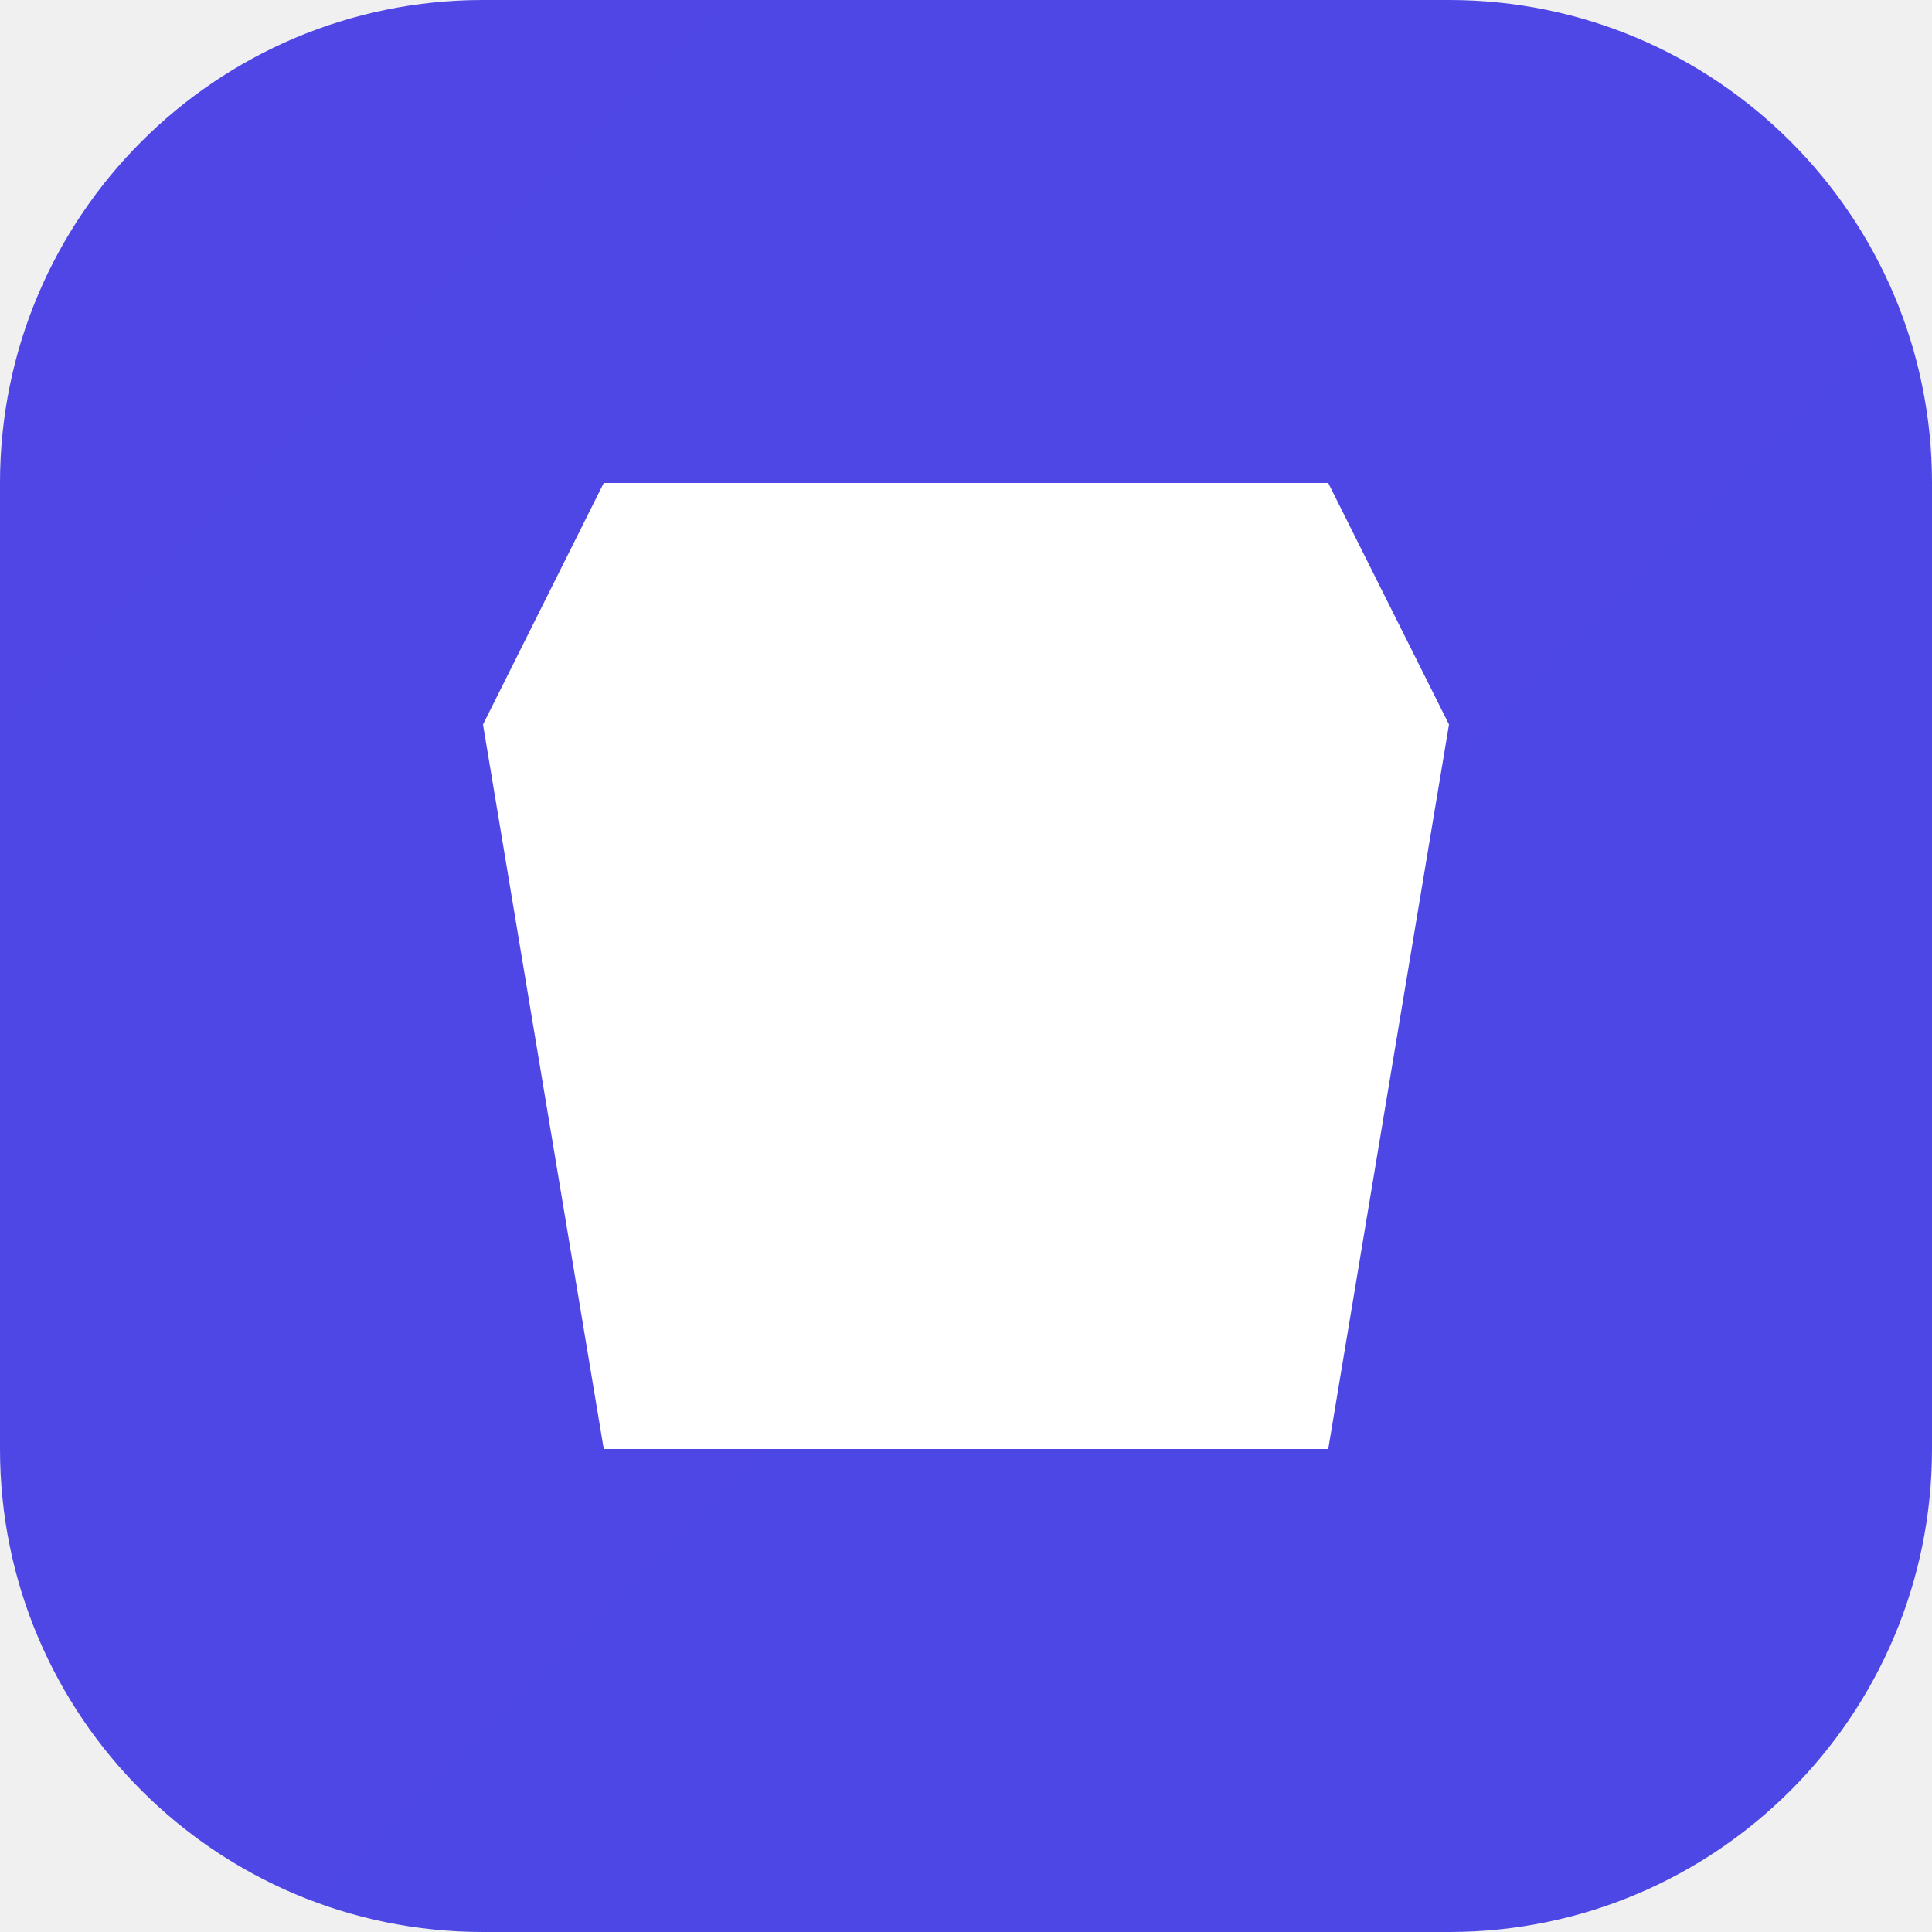
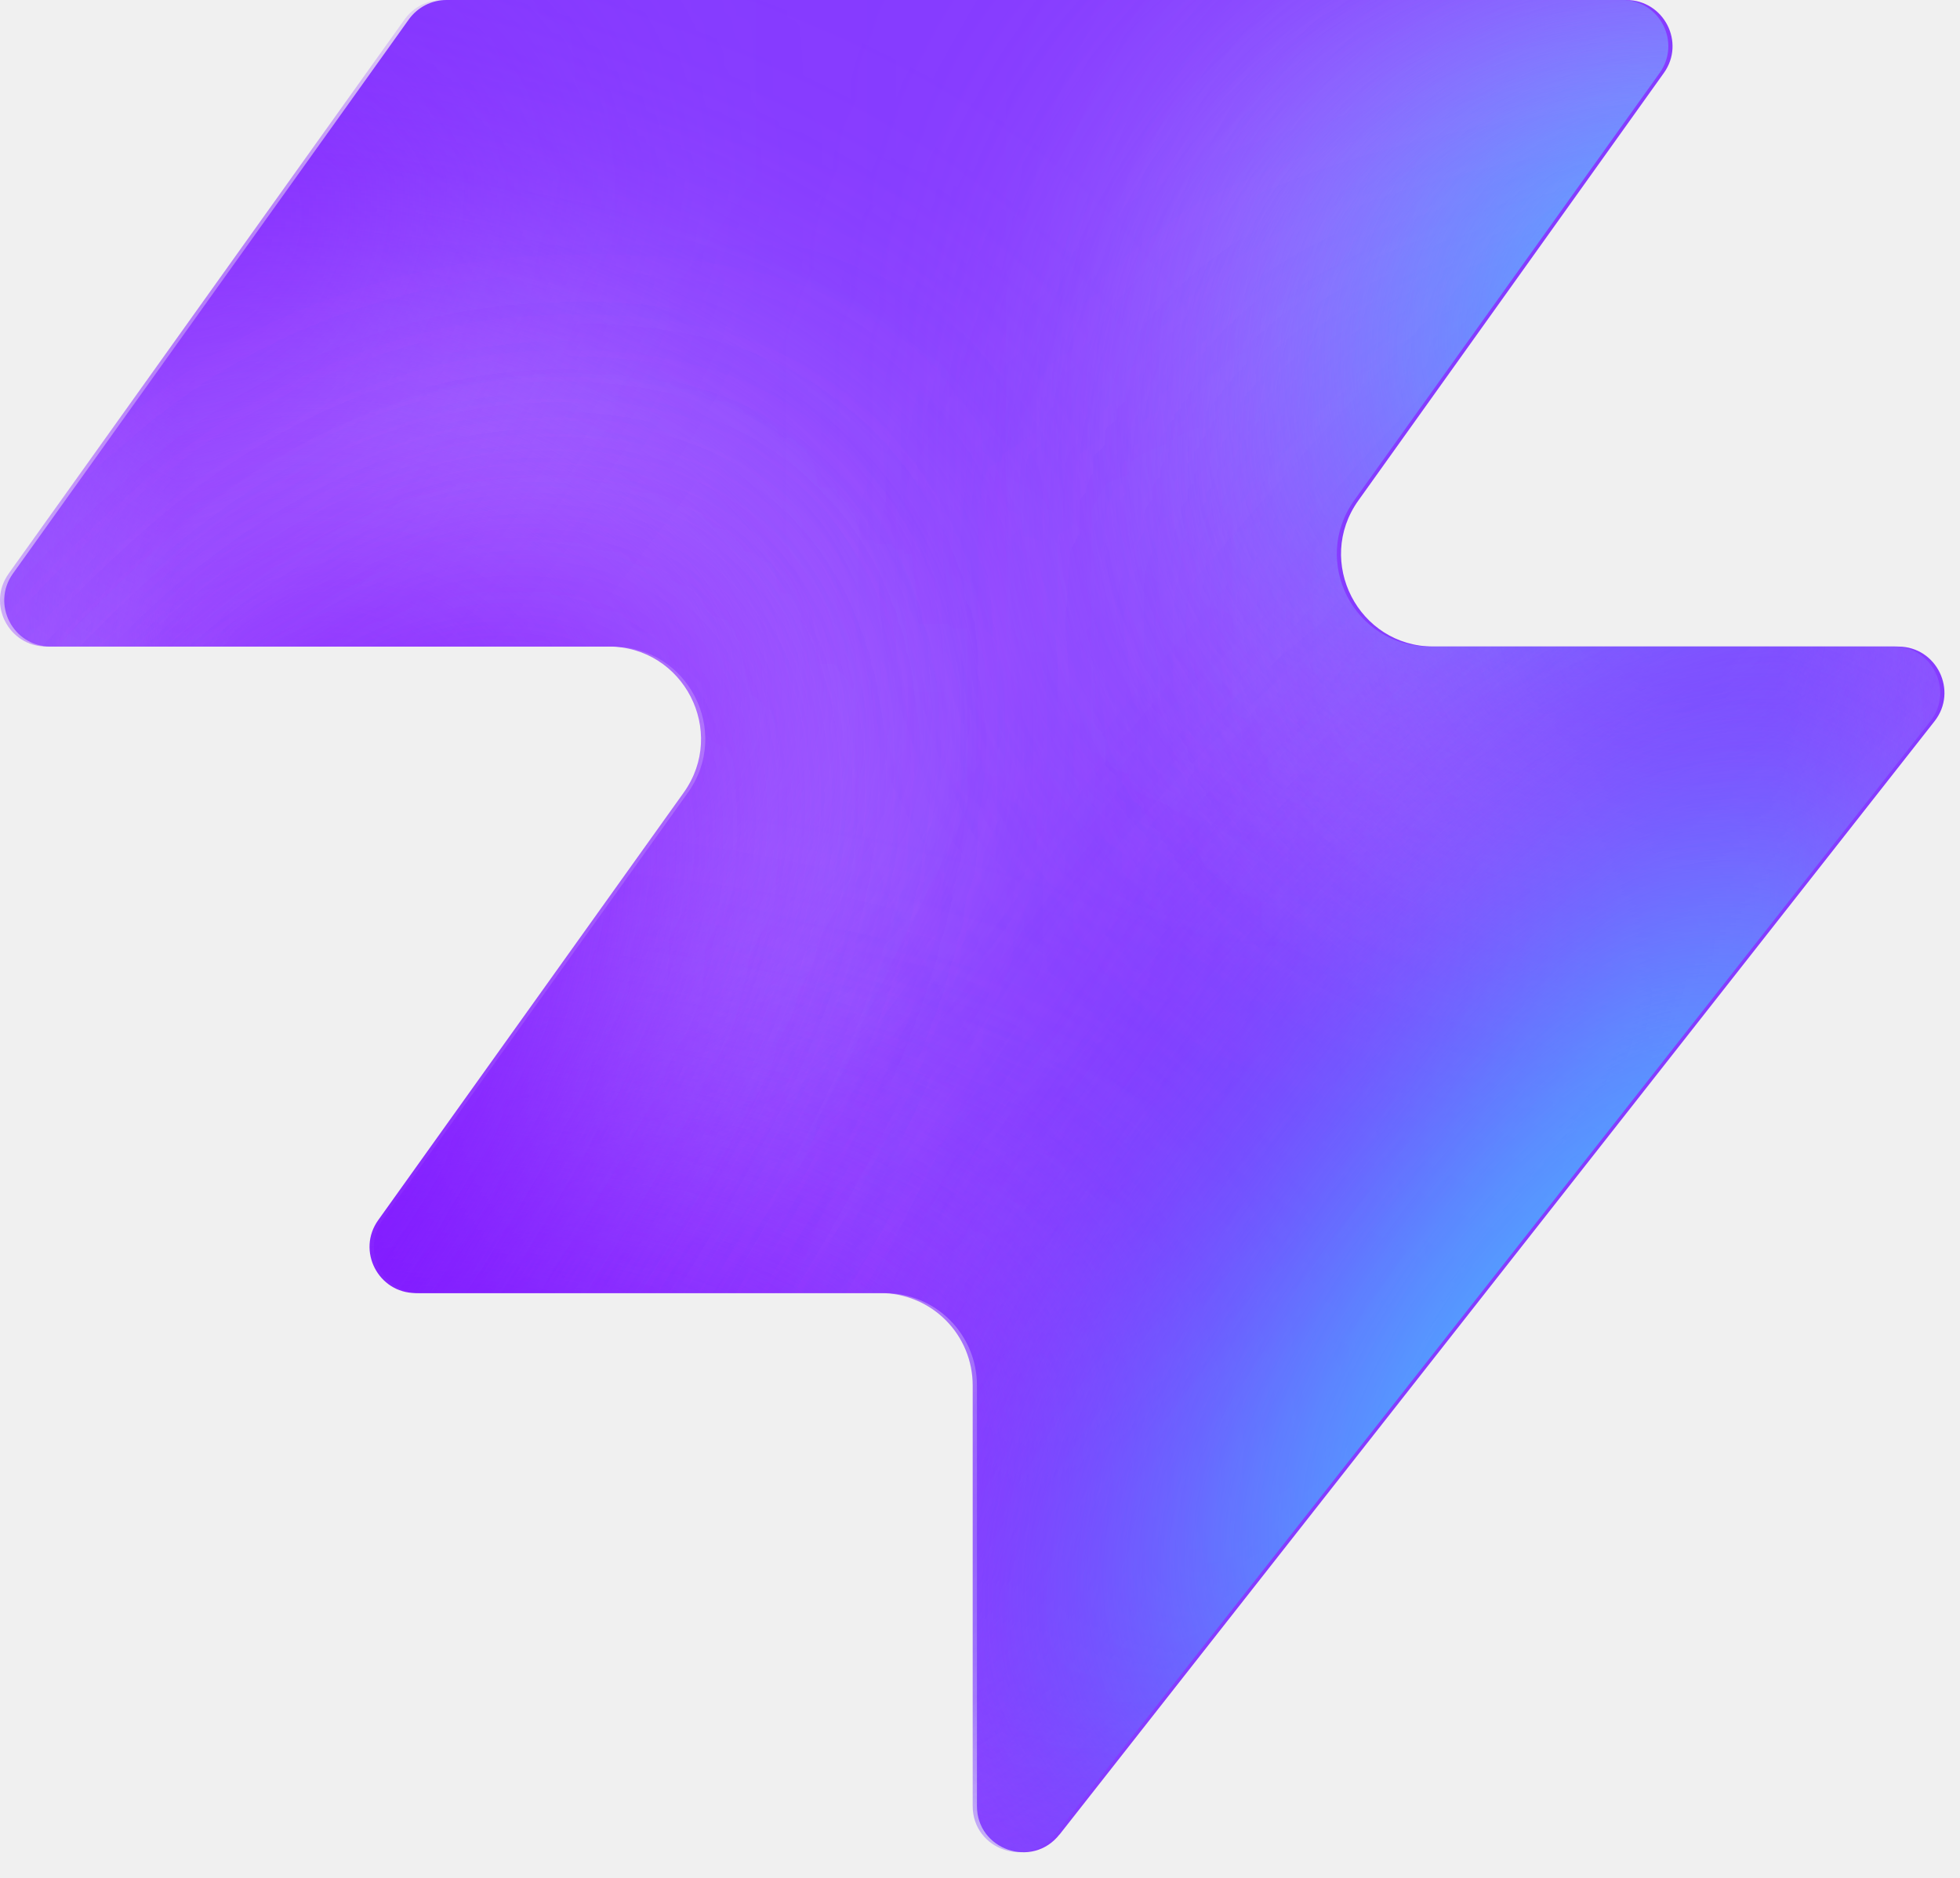
- <svg xmlns="http://www.w3.org/2000/svg" viewBox="0 0 32 32" fill="none">
-   <rect width="32" height="32" rx="8" fill="url(#g)" />
-   <path d="M8 12h16l-2 12H10L8 12zm2-4h12l2 4H8l2-4z" fill="white" />
+ <svg xmlns="http://www.w3.org/2000/svg" width="48" height="46" fill="none" viewBox="0 0 48 46">
+   <path fill="#863bff" d="M25.946 44.938c-.664.845-2.021.375-2.021-.698V33.937a2.26 2.26 0 0 0-2.262-2.262H10.287c-.92 0-1.456-1.04-.92-1.788l7.48-10.471c1.07-1.497 0-3.578-1.842-3.578H1.237c-.92 0-1.456-1.04-.92-1.788L10.013.474c.214-.297.556-.474.92-.474h28.894c.92 0 1.456 1.04.92 1.788l-7.48 10.471c-1.07 1.498 0 3.579 1.842 3.579h11.377c.943 0 1.473 1.088.89 1.83L25.947 44.94z" style="fill:#863bff;fill:color(display-p3 .525 .23 1);fill-opacity:1" />
+   <mask id="a" width="48" height="46" x="0" y="0" maskUnits="userSpaceOnUse" style="mask-type:alpha">
+     <path fill="#000" d="M25.842 44.938c-.664.844-2.021.375-2.021-.698V33.937a2.26 2.26 0 0 0-2.262-2.262H10.183c-.92 0-1.456-1.04-.92-1.788l7.48-10.471c1.07-1.498 0-3.579-1.842-3.579H1.133c-.92 0-1.456-1.04-.92-1.787L9.91.473c.214-.297.556-.474.92-.474h28.894c.92 0 1.456 1.04.92 1.788l-7.48 10.471c-1.07 1.498 0 3.578 1.842 3.578h11.377c.943 0 1.473 1.088.89 1.832L25.843 44.94z" style="fill:#000;fill-opacity:1" />
+   </mask>
+   <g mask="url(#a)">
+     <g filter="url(#b)">
+       <ellipse cx="5.508" cy="14.704" fill="#ede6ff" rx="5.508" ry="14.704" style="fill:#ede6ff;fill:color(display-p3 .927 .903 1);fill-opacity:1" transform="matrix(.00324 1 1 -.00324 -4.47 31.516)" />
+     </g>
+     <g filter="url(#c)">
+       <ellipse cx="10.399" cy="29.851" fill="#ede6ff" rx="10.399" ry="29.851" style="fill:#ede6ff;fill:color(display-p3 .927 .903 1);fill-opacity:1" transform="matrix(.00324 1 1 -.00324 -39.328 7.883)" />
+     </g>
+     <g filter="url(#d)">
+       <ellipse cx="5.508" cy="30.487" fill="#7e14ff" rx="5.508" ry="30.487" style="fill:#7e14ff;fill:color(display-p3 .492 .077 1);fill-opacity:1" transform="rotate(89.814 -25.913 -14.639)scale(1 -1)" />
+     </g>
+     <g filter="url(#e)">
+       <ellipse cx="5.508" cy="30.599" fill="#7e14ff" rx="5.508" ry="30.599" style="fill:#7e14ff;fill:color(display-p3 .492 .077 1);fill-opacity:1" transform="rotate(89.814 -32.644 -3.334)scale(1 -1)" />
+     </g>
+     <g filter="url(#f)">
+       <ellipse cx="5.508" cy="30.599" fill="#7e14ff" rx="5.508" ry="30.599" style="fill:#7e14ff;fill:color(display-p3 .492 .077 1);fill-opacity:1" transform="matrix(.00324 1 1 -.00324 -34.34 30.47)" />
+     </g>
+     <g filter="url(#g)">
+       <ellipse cx="14.072" cy="22.078" fill="#ede6ff" rx="14.072" ry="22.078" style="fill:#ede6ff;fill:color(display-p3 .927 .903 1);fill-opacity:1" transform="rotate(93.35 24.506 48.493)scale(-1 1)" />
+     </g>
+     <g filter="url(#h)">
+       <ellipse cx="3.47" cy="21.501" fill="#7e14ff" rx="3.47" ry="21.501" style="fill:#7e14ff;fill:color(display-p3 .492 .077 1);fill-opacity:1" transform="rotate(89.009 28.708 47.59)scale(-1 1)" />
+     </g>
+     <g filter="url(#i)">
+       <ellipse cx="3.47" cy="21.501" fill="#7e14ff" rx="3.47" ry="21.501" style="fill:#7e14ff;fill:color(display-p3 .492 .077 1);fill-opacity:1" transform="rotate(89.009 28.708 47.59)scale(-1 1)" />
+     </g>
+     <g filter="url(#j)">
+       <ellipse cx=".387" cy="8.972" fill="#7e14ff" rx="4.407" ry="29.108" style="fill:#7e14ff;fill:color(display-p3 .492 .077 1);fill-opacity:1" transform="rotate(39.51 .387 8.972)" />
+     </g>
+     <g filter="url(#k)">
+       <ellipse cx="47.523" cy="-6.092" fill="#7e14ff" rx="4.407" ry="29.108" style="fill:#7e14ff;fill:color(display-p3 .492 .077 1);fill-opacity:1" transform="rotate(37.892 47.523 -6.092)" />
+     </g>
+     <g filter="url(#l)">
+       <ellipse cx="41.412" cy="6.333" fill="#47bfff" rx="5.971" ry="9.665" style="fill:#47bfff;fill:color(display-p3 .28 .748 1);fill-opacity:1" transform="rotate(37.892 41.412 6.333)" />
+     </g>
+     <g filter="url(#m)">
+       <ellipse cx="-1.879" cy="38.332" fill="#7e14ff" rx="4.407" ry="29.108" style="fill:#7e14ff;fill:color(display-p3 .492 .077 1);fill-opacity:1" transform="rotate(37.892 -1.88 38.332)" />
+     </g>
+     <g filter="url(#n)">
+       <ellipse cx="-1.879" cy="38.332" fill="#7e14ff" rx="4.407" ry="29.108" style="fill:#7e14ff;fill:color(display-p3 .492 .077 1);fill-opacity:1" transform="rotate(37.892 -1.88 38.332)" />
+     </g>
+     <g filter="url(#o)">
+       <ellipse cx="35.651" cy="29.907" fill="#7e14ff" rx="4.407" ry="29.108" style="fill:#7e14ff;fill:color(display-p3 .492 .077 1);fill-opacity:1" transform="rotate(37.892 35.651 29.907)" />
+     </g>
+     <g filter="url(#p)">
+       <ellipse cx="38.418" cy="32.4" fill="#47bfff" rx="5.971" ry="15.297" style="fill:#47bfff;fill:color(display-p3 .28 .748 1);fill-opacity:1" transform="rotate(37.892 38.418 32.4)" />
+     </g>
+   </g>
  <defs>
-     <linearGradient id="g" x1="0" y1="0" x2="32" y2="32">
-       <stop stop-color="#4F46E5" />
-       <stop offset="0.5" stop-color="#2563EB" />
-       <stop offset="1" stop-color="#06B6D4" />
-     </linearGradient>
+     <filter id="b" width="60.045" height="41.654" x="-19.77" y="16.149" color-interpolation-filters="sRGB" filterUnits="userSpaceOnUse">
+       <feFlood flood-opacity="0" result="BackgroundImageFix" />
+       <feBlend in="SourceGraphic" in2="BackgroundImageFix" result="shape" />
+       <feGaussianBlur result="effect1_foregroundBlur_2002_17158" stdDeviation="7.659" />
+     </filter>
+     <filter id="c" width="90.34" height="51.437" x="-54.613" y="-7.533" color-interpolation-filters="sRGB" filterUnits="userSpaceOnUse">
+       <feFlood flood-opacity="0" result="BackgroundImageFix" />
+       <feBlend in="SourceGraphic" in2="BackgroundImageFix" result="shape" />
+       <feGaussianBlur result="effect1_foregroundBlur_2002_17158" stdDeviation="7.659" />
+     </filter>
+     <filter id="d" width="79.355" height="29.4" x="-49.64" y="2.03" color-interpolation-filters="sRGB" filterUnits="userSpaceOnUse">
+       <feFlood flood-opacity="0" result="BackgroundImageFix" />
+       <feBlend in="SourceGraphic" in2="BackgroundImageFix" result="shape" />
+       <feGaussianBlur result="effect1_foregroundBlur_2002_17158" stdDeviation="4.596" />
+     </filter>
+     <filter id="e" width="79.579" height="29.4" x="-45.045" y="20.029" color-interpolation-filters="sRGB" filterUnits="userSpaceOnUse">
+       <feFlood flood-opacity="0" result="BackgroundImageFix" />
+       <feBlend in="SourceGraphic" in2="BackgroundImageFix" result="shape" />
+       <feGaussianBlur result="effect1_foregroundBlur_2002_17158" stdDeviation="4.596" />
+     </filter>
+     <filter id="f" width="79.579" height="29.4" x="-43.513" y="21.178" color-interpolation-filters="sRGB" filterUnits="userSpaceOnUse">
+       <feFlood flood-opacity="0" result="BackgroundImageFix" />
+       <feBlend in="SourceGraphic" in2="BackgroundImageFix" result="shape" />
+       <feGaussianBlur result="effect1_foregroundBlur_2002_17158" stdDeviation="4.596" />
+     </filter>
+     <filter id="g" width="74.749" height="58.852" x="15.756" y="-17.901" color-interpolation-filters="sRGB" filterUnits="userSpaceOnUse">
+       <feFlood flood-opacity="0" result="BackgroundImageFix" />
+       <feBlend in="SourceGraphic" in2="BackgroundImageFix" result="shape" />
+       <feGaussianBlur result="effect1_foregroundBlur_2002_17158" stdDeviation="7.659" />
+     </filter>
+     <filter id="h" width="61.377" height="25.362" x="23.548" y="2.284" color-interpolation-filters="sRGB" filterUnits="userSpaceOnUse">
+       <feFlood flood-opacity="0" result="BackgroundImageFix" />
+       <feBlend in="SourceGraphic" in2="BackgroundImageFix" result="shape" />
+       <feGaussianBlur result="effect1_foregroundBlur_2002_17158" stdDeviation="4.596" />
+     </filter>
+     <filter id="i" width="61.377" height="25.362" x="23.548" y="2.284" color-interpolation-filters="sRGB" filterUnits="userSpaceOnUse">
+       <feFlood flood-opacity="0" result="BackgroundImageFix" />
+       <feBlend in="SourceGraphic" in2="BackgroundImageFix" result="shape" />
+       <feGaussianBlur result="effect1_foregroundBlur_2002_17158" stdDeviation="4.596" />
+     </filter>
+     <filter id="j" width="56.045" height="63.649" x="-27.636" y="-22.853" color-interpolation-filters="sRGB" filterUnits="userSpaceOnUse">
+       <feFlood flood-opacity="0" result="BackgroundImageFix" />
+       <feBlend in="SourceGraphic" in2="BackgroundImageFix" result="shape" />
+       <feGaussianBlur result="effect1_foregroundBlur_2002_17158" stdDeviation="4.596" />
+     </filter>
+     <filter id="k" width="54.814" height="64.646" x="20.116" y="-38.415" color-interpolation-filters="sRGB" filterUnits="userSpaceOnUse">
+       <feFlood flood-opacity="0" result="BackgroundImageFix" />
+       <feBlend in="SourceGraphic" in2="BackgroundImageFix" result="shape" />
+       <feGaussianBlur result="effect1_foregroundBlur_2002_17158" stdDeviation="4.596" />
+     </filter>
+     <filter id="l" width="33.541" height="35.313" x="24.641" y="-11.323" color-interpolation-filters="sRGB" filterUnits="userSpaceOnUse">
+       <feFlood flood-opacity="0" result="BackgroundImageFix" />
+       <feBlend in="SourceGraphic" in2="BackgroundImageFix" result="shape" />
+       <feGaussianBlur result="effect1_foregroundBlur_2002_17158" stdDeviation="4.596" />
+     </filter>
+     <filter id="m" width="54.814" height="64.646" x="-29.286" y="6.009" color-interpolation-filters="sRGB" filterUnits="userSpaceOnUse">
+       <feFlood flood-opacity="0" result="BackgroundImageFix" />
+       <feBlend in="SourceGraphic" in2="BackgroundImageFix" result="shape" />
+       <feGaussianBlur result="effect1_foregroundBlur_2002_17158" stdDeviation="4.596" />
+     </filter>
+     <filter id="n" width="54.814" height="64.646" x="-29.286" y="6.009" color-interpolation-filters="sRGB" filterUnits="userSpaceOnUse">
+       <feFlood flood-opacity="0" result="BackgroundImageFix" />
+       <feBlend in="SourceGraphic" in2="BackgroundImageFix" result="shape" />
+       <feGaussianBlur result="effect1_foregroundBlur_2002_17158" stdDeviation="4.596" />
+     </filter>
+     <filter id="o" width="54.814" height="64.646" x="8.244" y="-2.416" color-interpolation-filters="sRGB" filterUnits="userSpaceOnUse">
+       <feFlood flood-opacity="0" result="BackgroundImageFix" />
+       <feBlend in="SourceGraphic" in2="BackgroundImageFix" result="shape" />
+       <feGaussianBlur result="effect1_foregroundBlur_2002_17158" stdDeviation="4.596" />
+     </filter>
+     <filter id="p" width="39.409" height="43.623" x="18.713" y="10.588" color-interpolation-filters="sRGB" filterUnits="userSpaceOnUse">
+       <feFlood flood-opacity="0" result="BackgroundImageFix" />
+       <feBlend in="SourceGraphic" in2="BackgroundImageFix" result="shape" />
+       <feGaussianBlur result="effect1_foregroundBlur_2002_17158" stdDeviation="4.596" />
+     </filter>
  </defs>
</svg>
